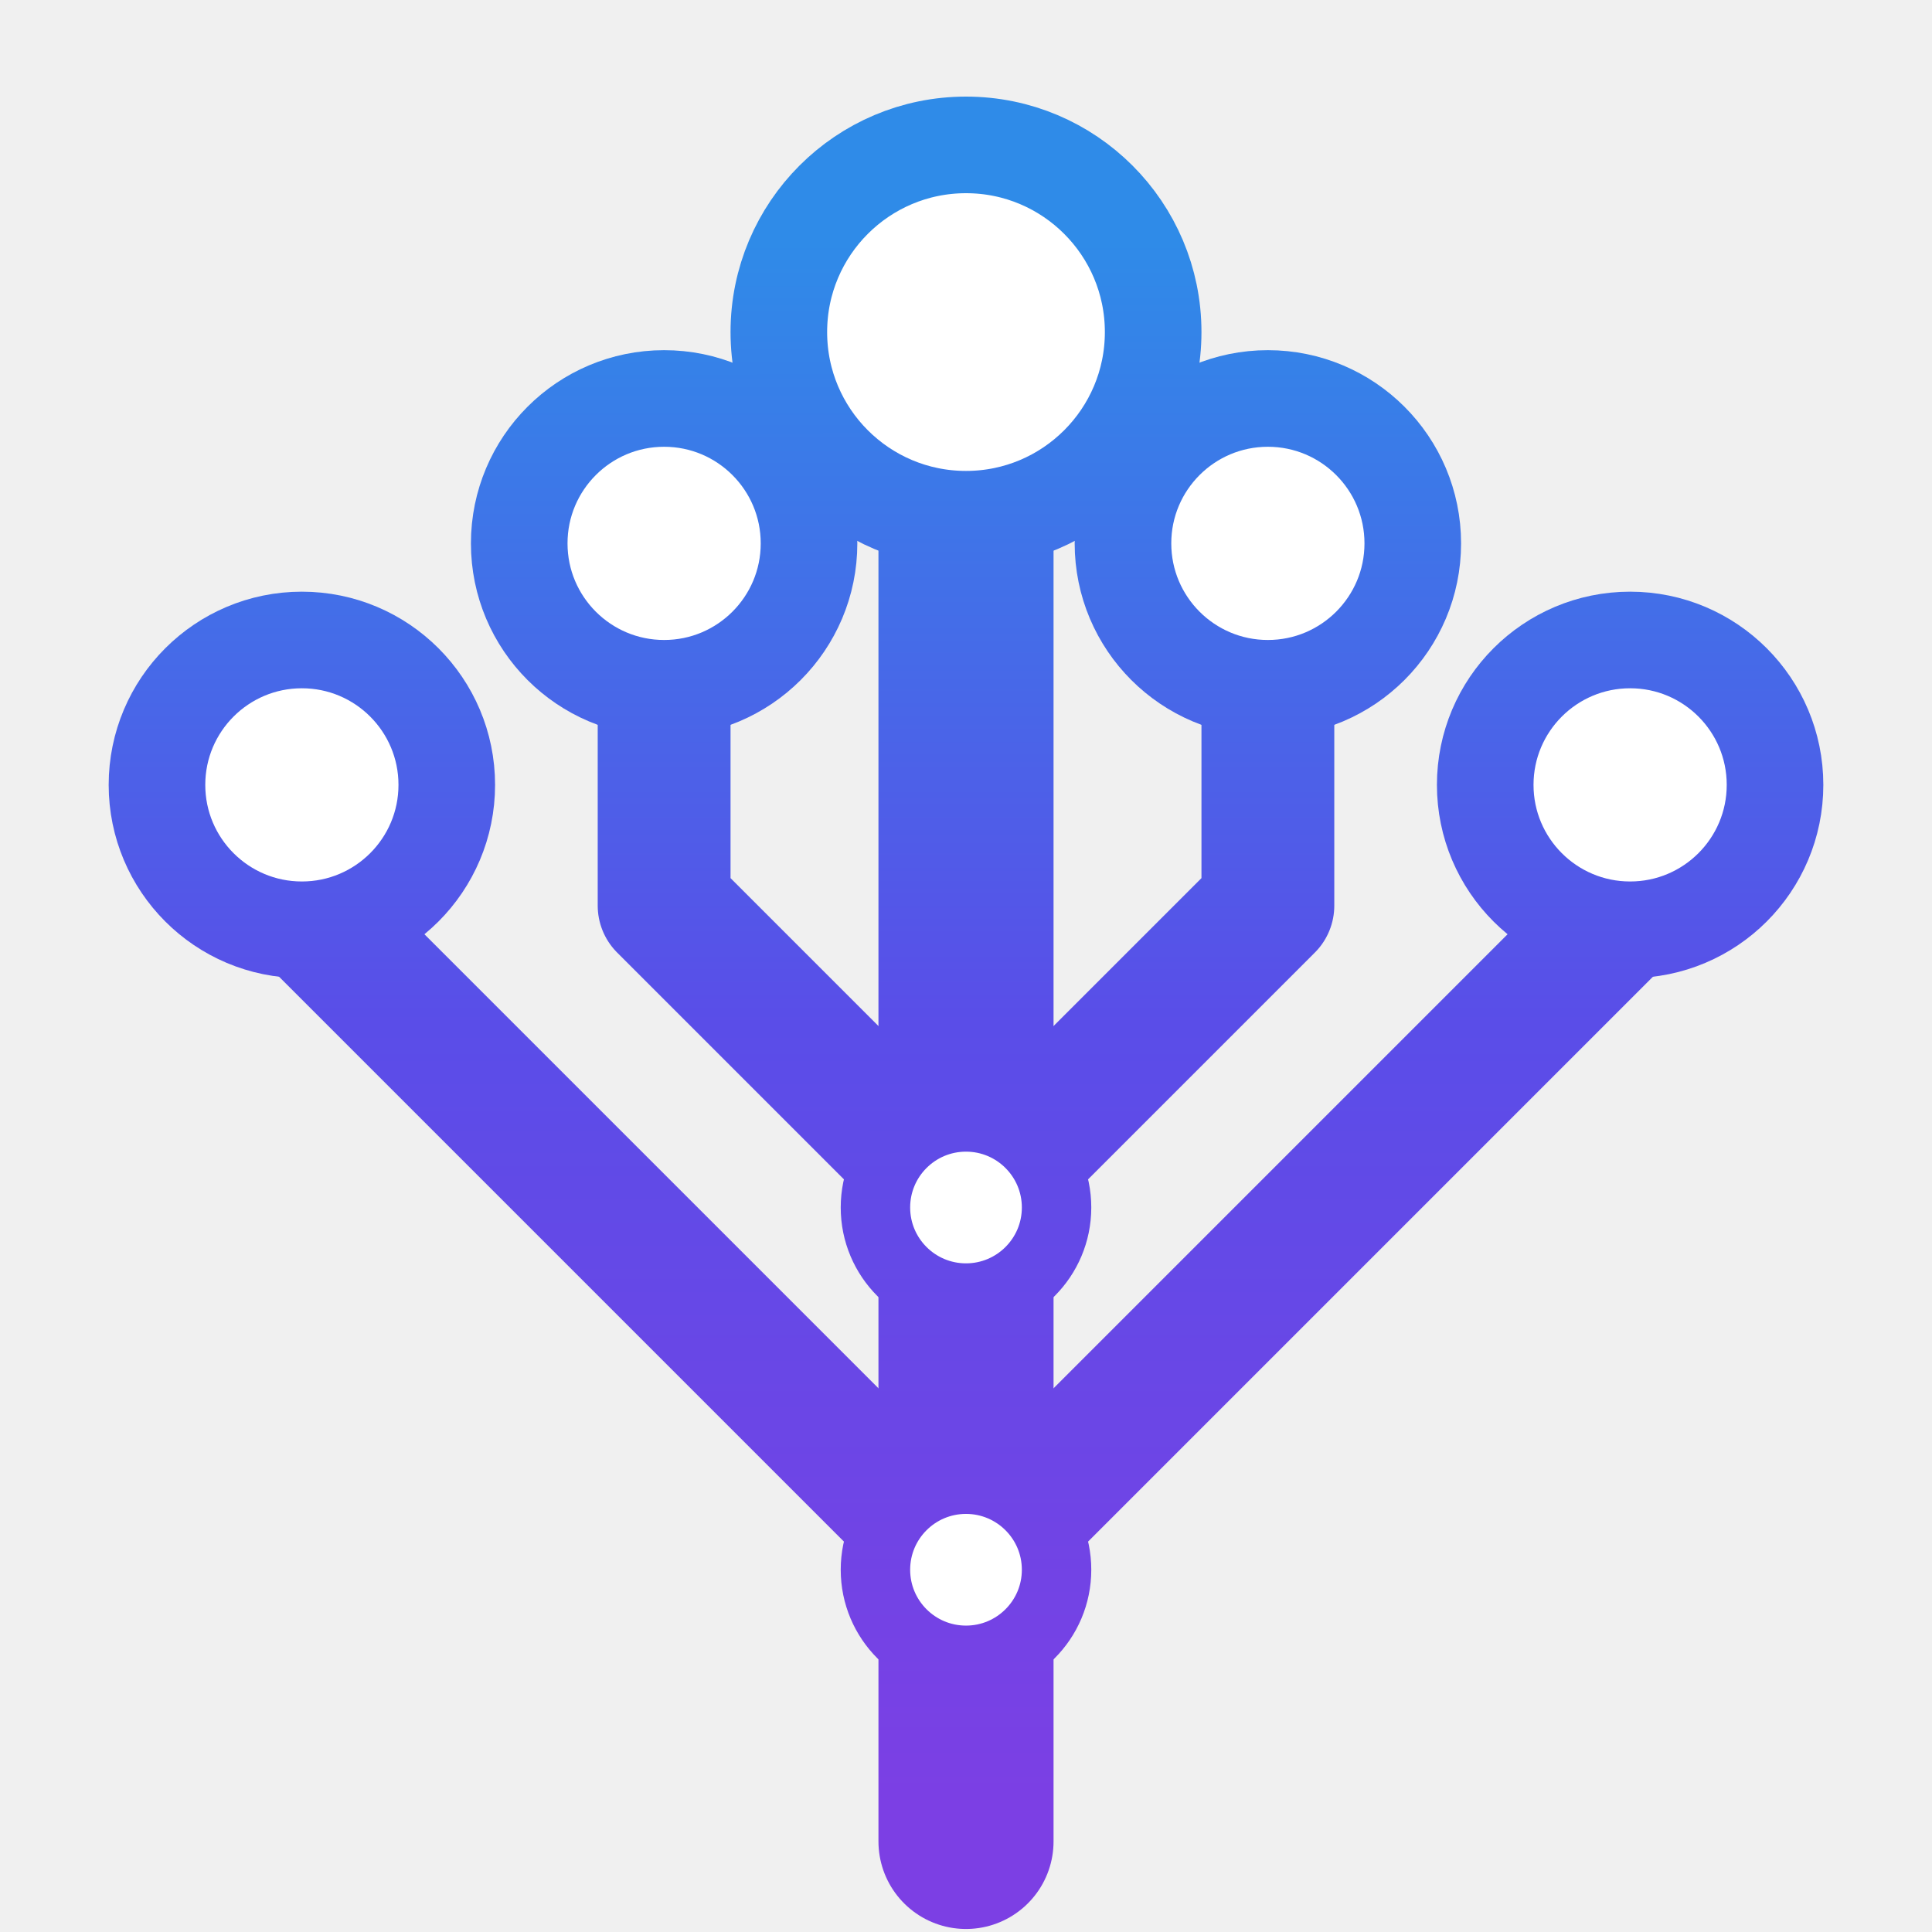
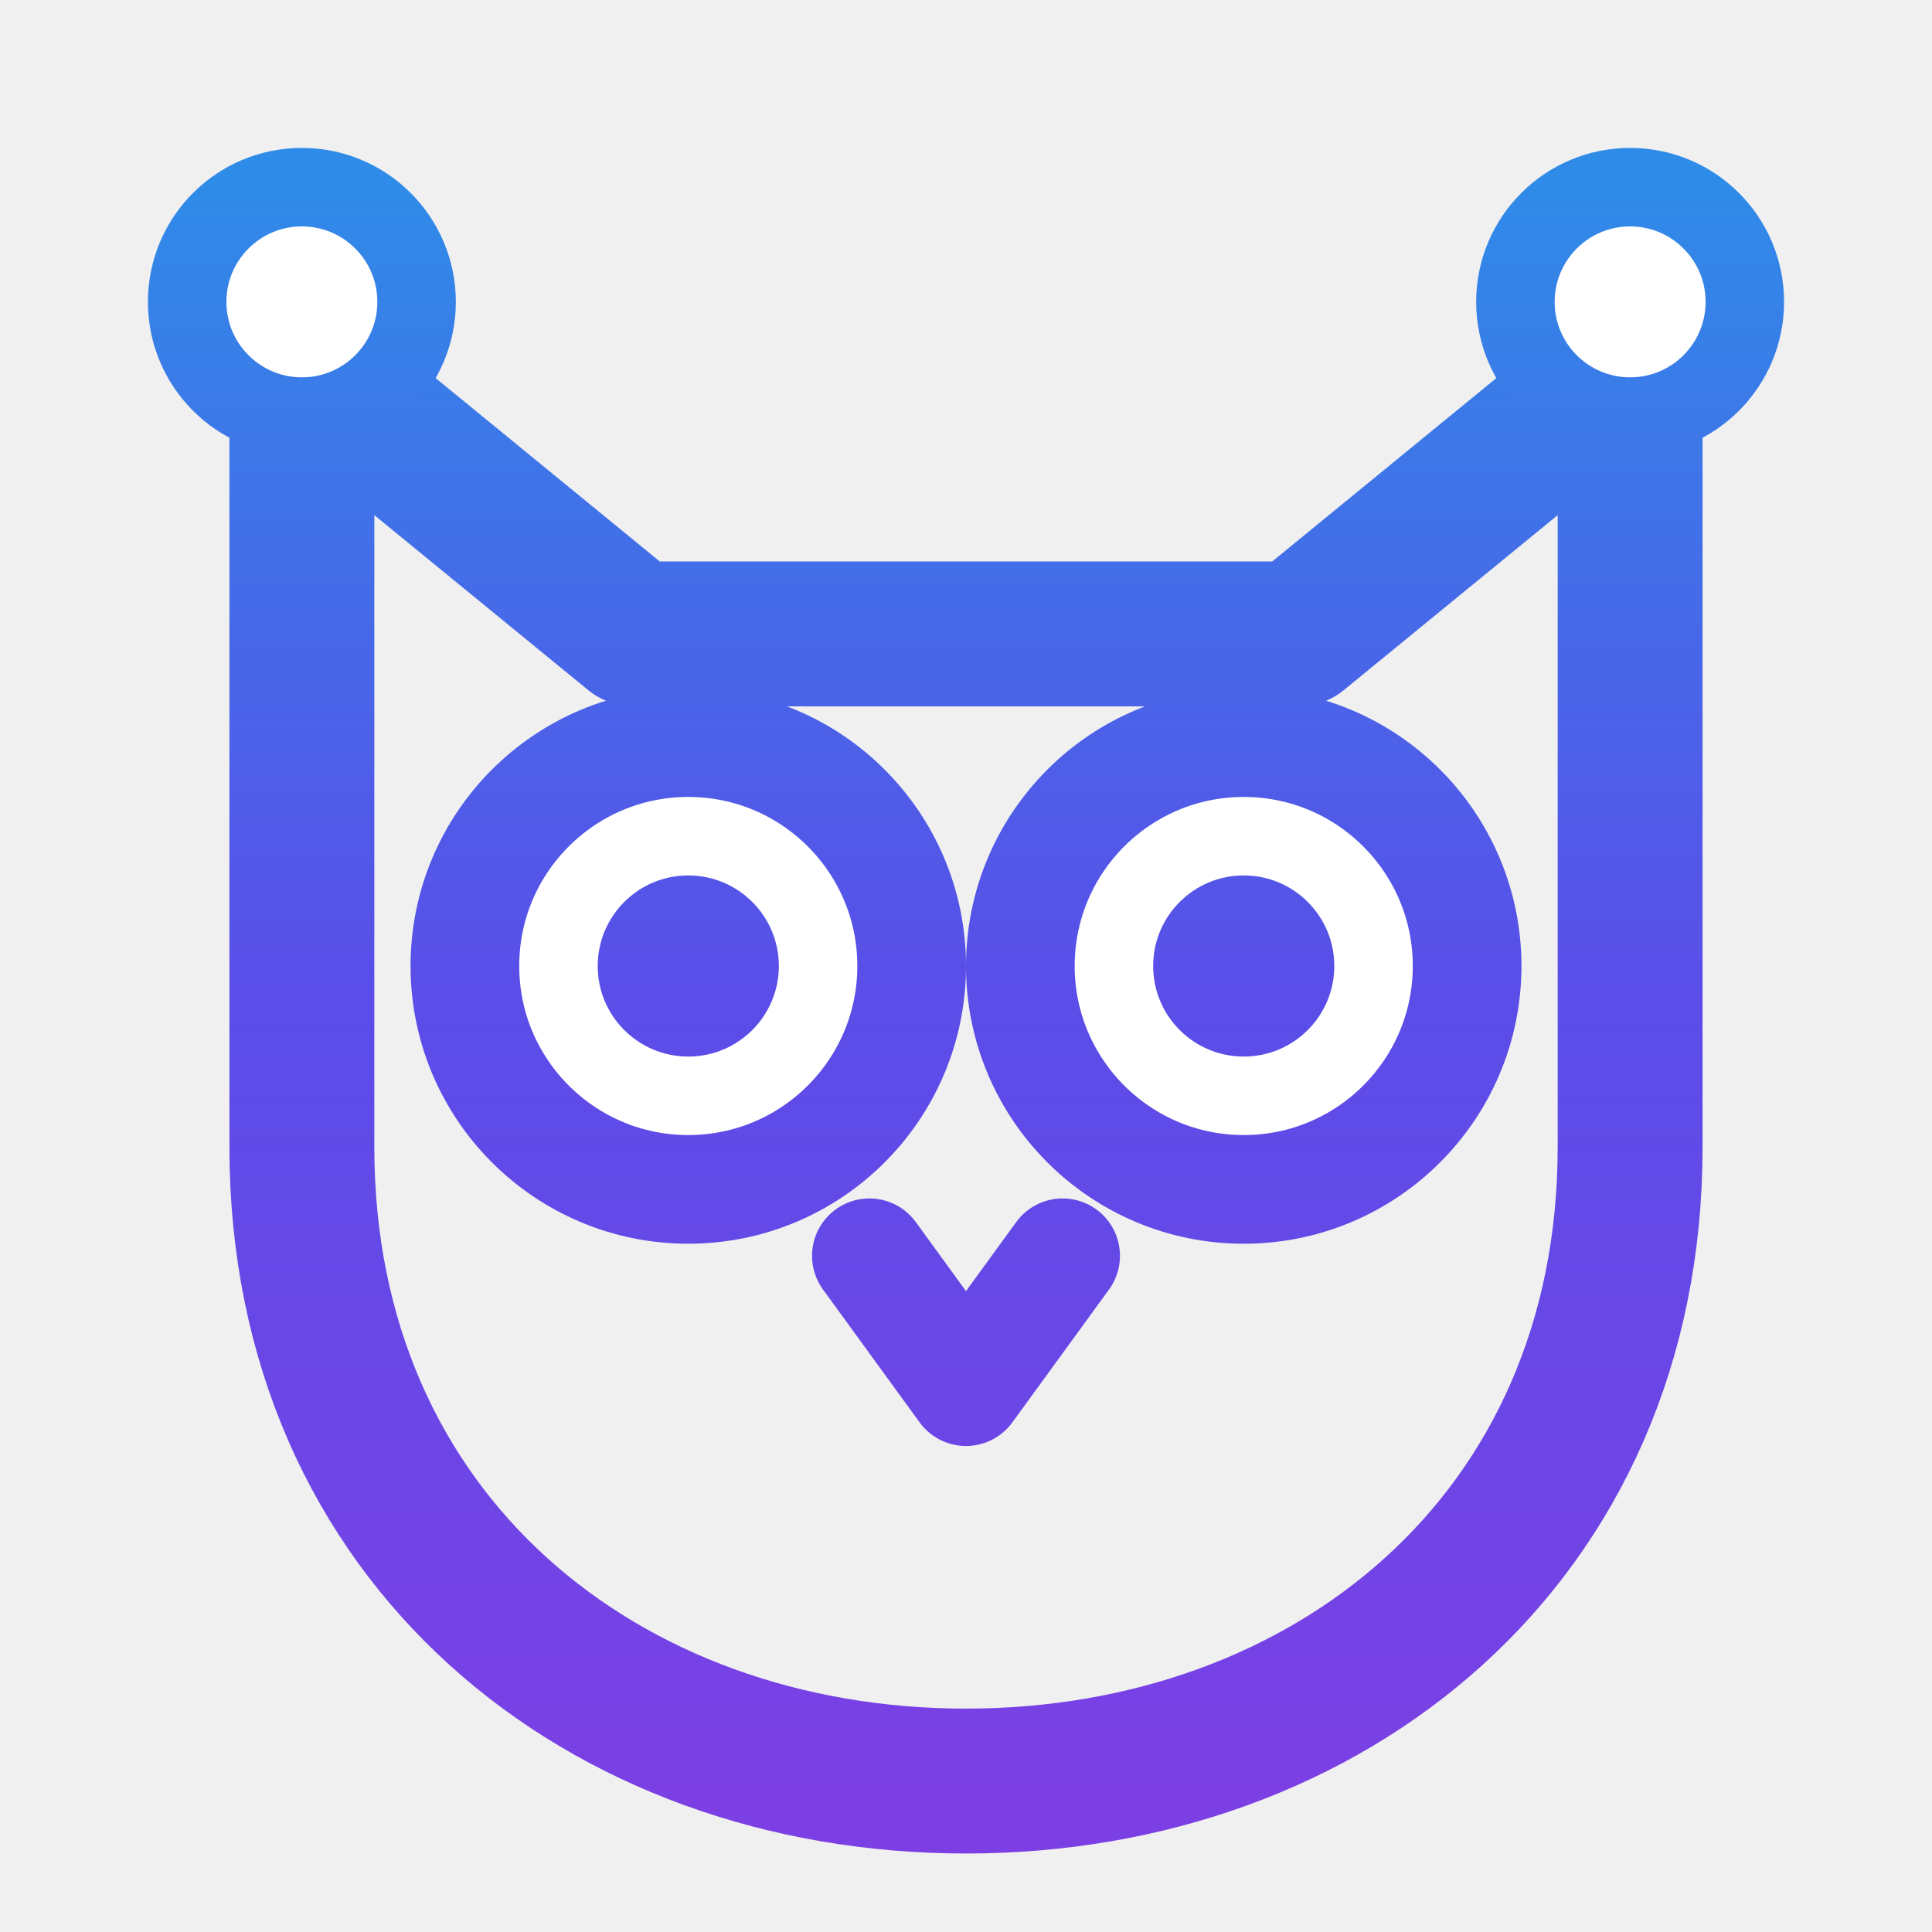
<svg xmlns="http://www.w3.org/2000/svg" viewBox="0 0 32 32" role="img" aria-label="Owlogix AI">
  <defs>
-     <linearGradient id="clx-wash" x1="16" y1="30" x2="16" y2="4" gradientUnits="userSpaceOnUse">
+     <linearGradient id="owl-wash" x1="16" y1="30" x2="16" y2="3" gradientUnits="userSpaceOnUse">
      <stop offset="0" stop-color="#7C3FE4" />
      <stop offset="0.5" stop-color="#5A4DE8" />
      <stop offset="1" stop-color="#2F8BE8" />
    </linearGradient>
  </defs>
-   <g fill="none" stroke="url(#clx-wash)" stroke-linecap="round" stroke-linejoin="round">
-     <path d="M16 30.5 V5.5" stroke-width="2.9" />
-     <path d="M16 20 L11 15 V9" stroke-width="2.2" />
-     <path d="M16 20 L21 15 V9" stroke-width="2.2" />
-     <path d="M16 26 L5 15 V13" stroke-width="2.2" />
-     <path d="M16 26 L27 15 V13" stroke-width="2.2" />
+   <g fill="none" stroke="url(#owl-wash)" stroke-linecap="round" stroke-linejoin="round">
+     <path d="M5 6 L10.5 10.5 H21.5 L27 6 V19 C27 25.5 22 29.5 16 29.5              C10 29.5 5 25.5 5 19 Z" stroke-width="2.4" />
+     <path d="M14.4 20.8 L16 23 L17.6 20.8" stroke-width="1.9" />
  </g>
-   <g fill="#FFFFFF" stroke="url(#clx-wash)" stroke-width="1.6">
-     <circle cx="16" cy="5.5" r="3.1" />
-     <circle cx="11" cy="9" r="2.4" />
-     <circle cx="21" cy="9" r="2.4" />
-     <circle cx="5" cy="13" r="2.4" />
-     <circle cx="27" cy="13" r="2.4" />
+   <g fill="#FFFFFF" stroke="url(#owl-wash)" stroke-width="1.8">
+     <circle cx="11.4" cy="16" r="3.7" />
+     <circle cx="20.6" cy="16" r="3.7" />
  </g>
-   <g fill="#FFFFFF" stroke="url(#clx-wash)" stroke-width="1.15">
-     <circle cx="16" cy="20" r="1.5" />
-     <circle cx="16" cy="26" r="1.5" />
+   <g fill="url(#owl-wash)">
+     <circle cx="11.4" cy="16" r="1.5" />
+     <circle cx="20.6" cy="16" r="1.5" />
+   </g>
+   <g fill="#FFFFFF" stroke="url(#owl-wash)" stroke-width="1.3">
+     <circle cx="5" cy="5" r="1.9" />
+     <circle cx="27" cy="5" r="1.9" />
  </g>
</svg>
